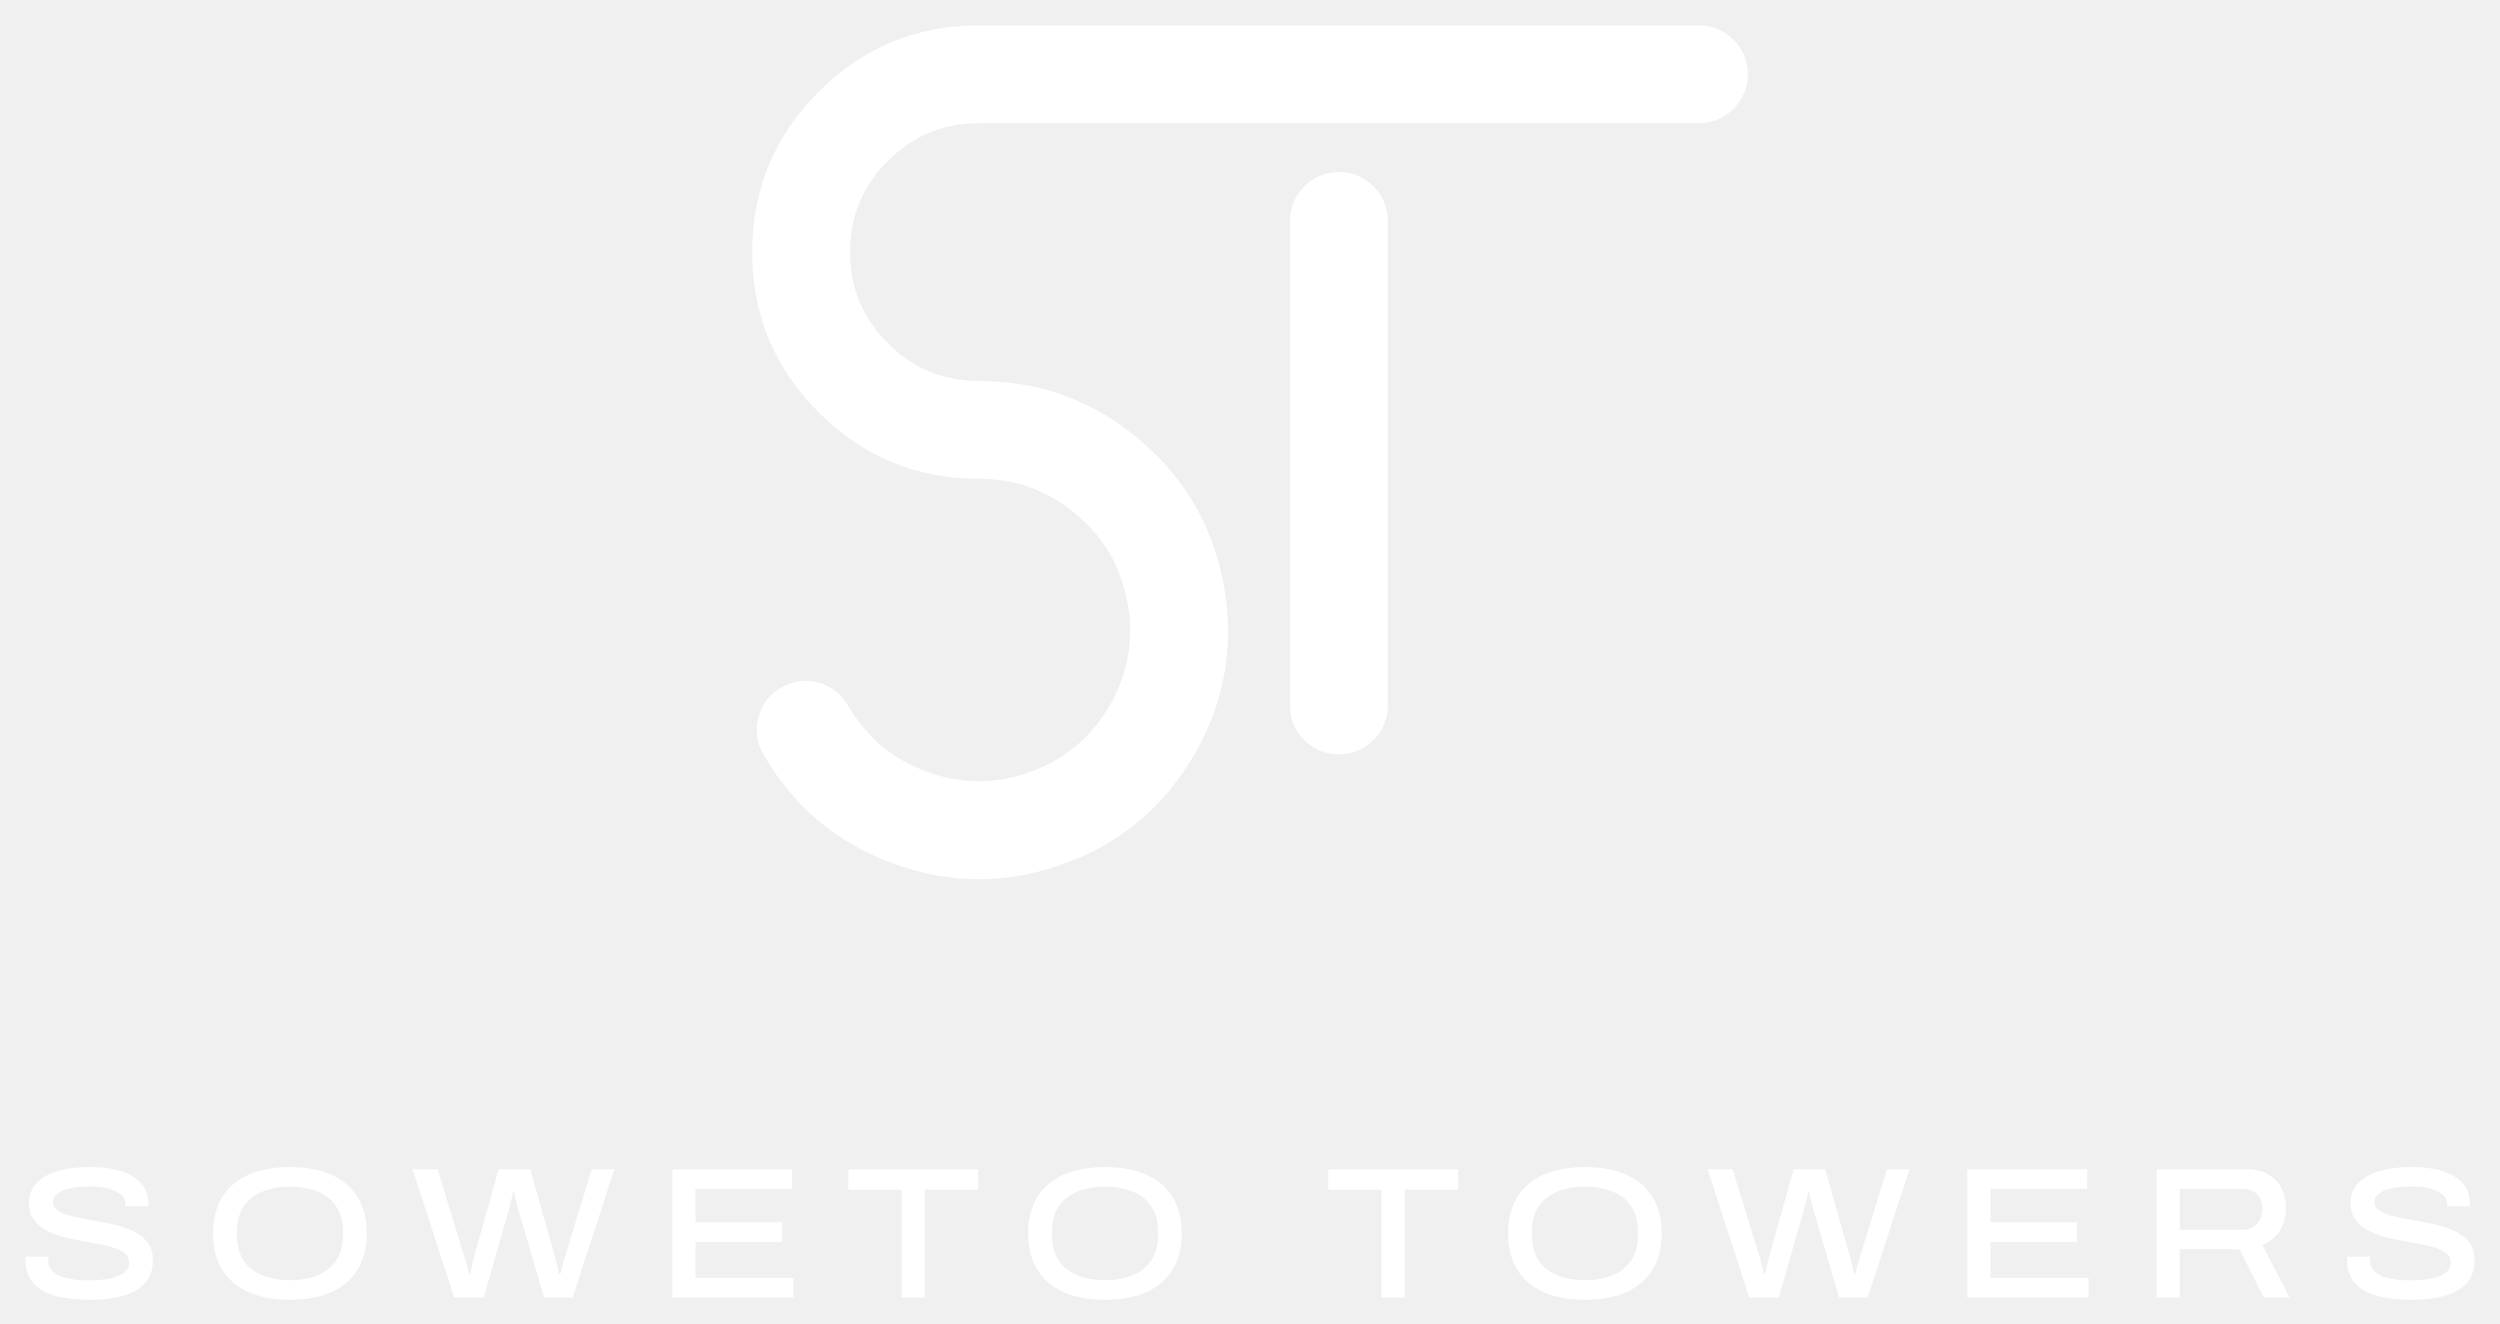
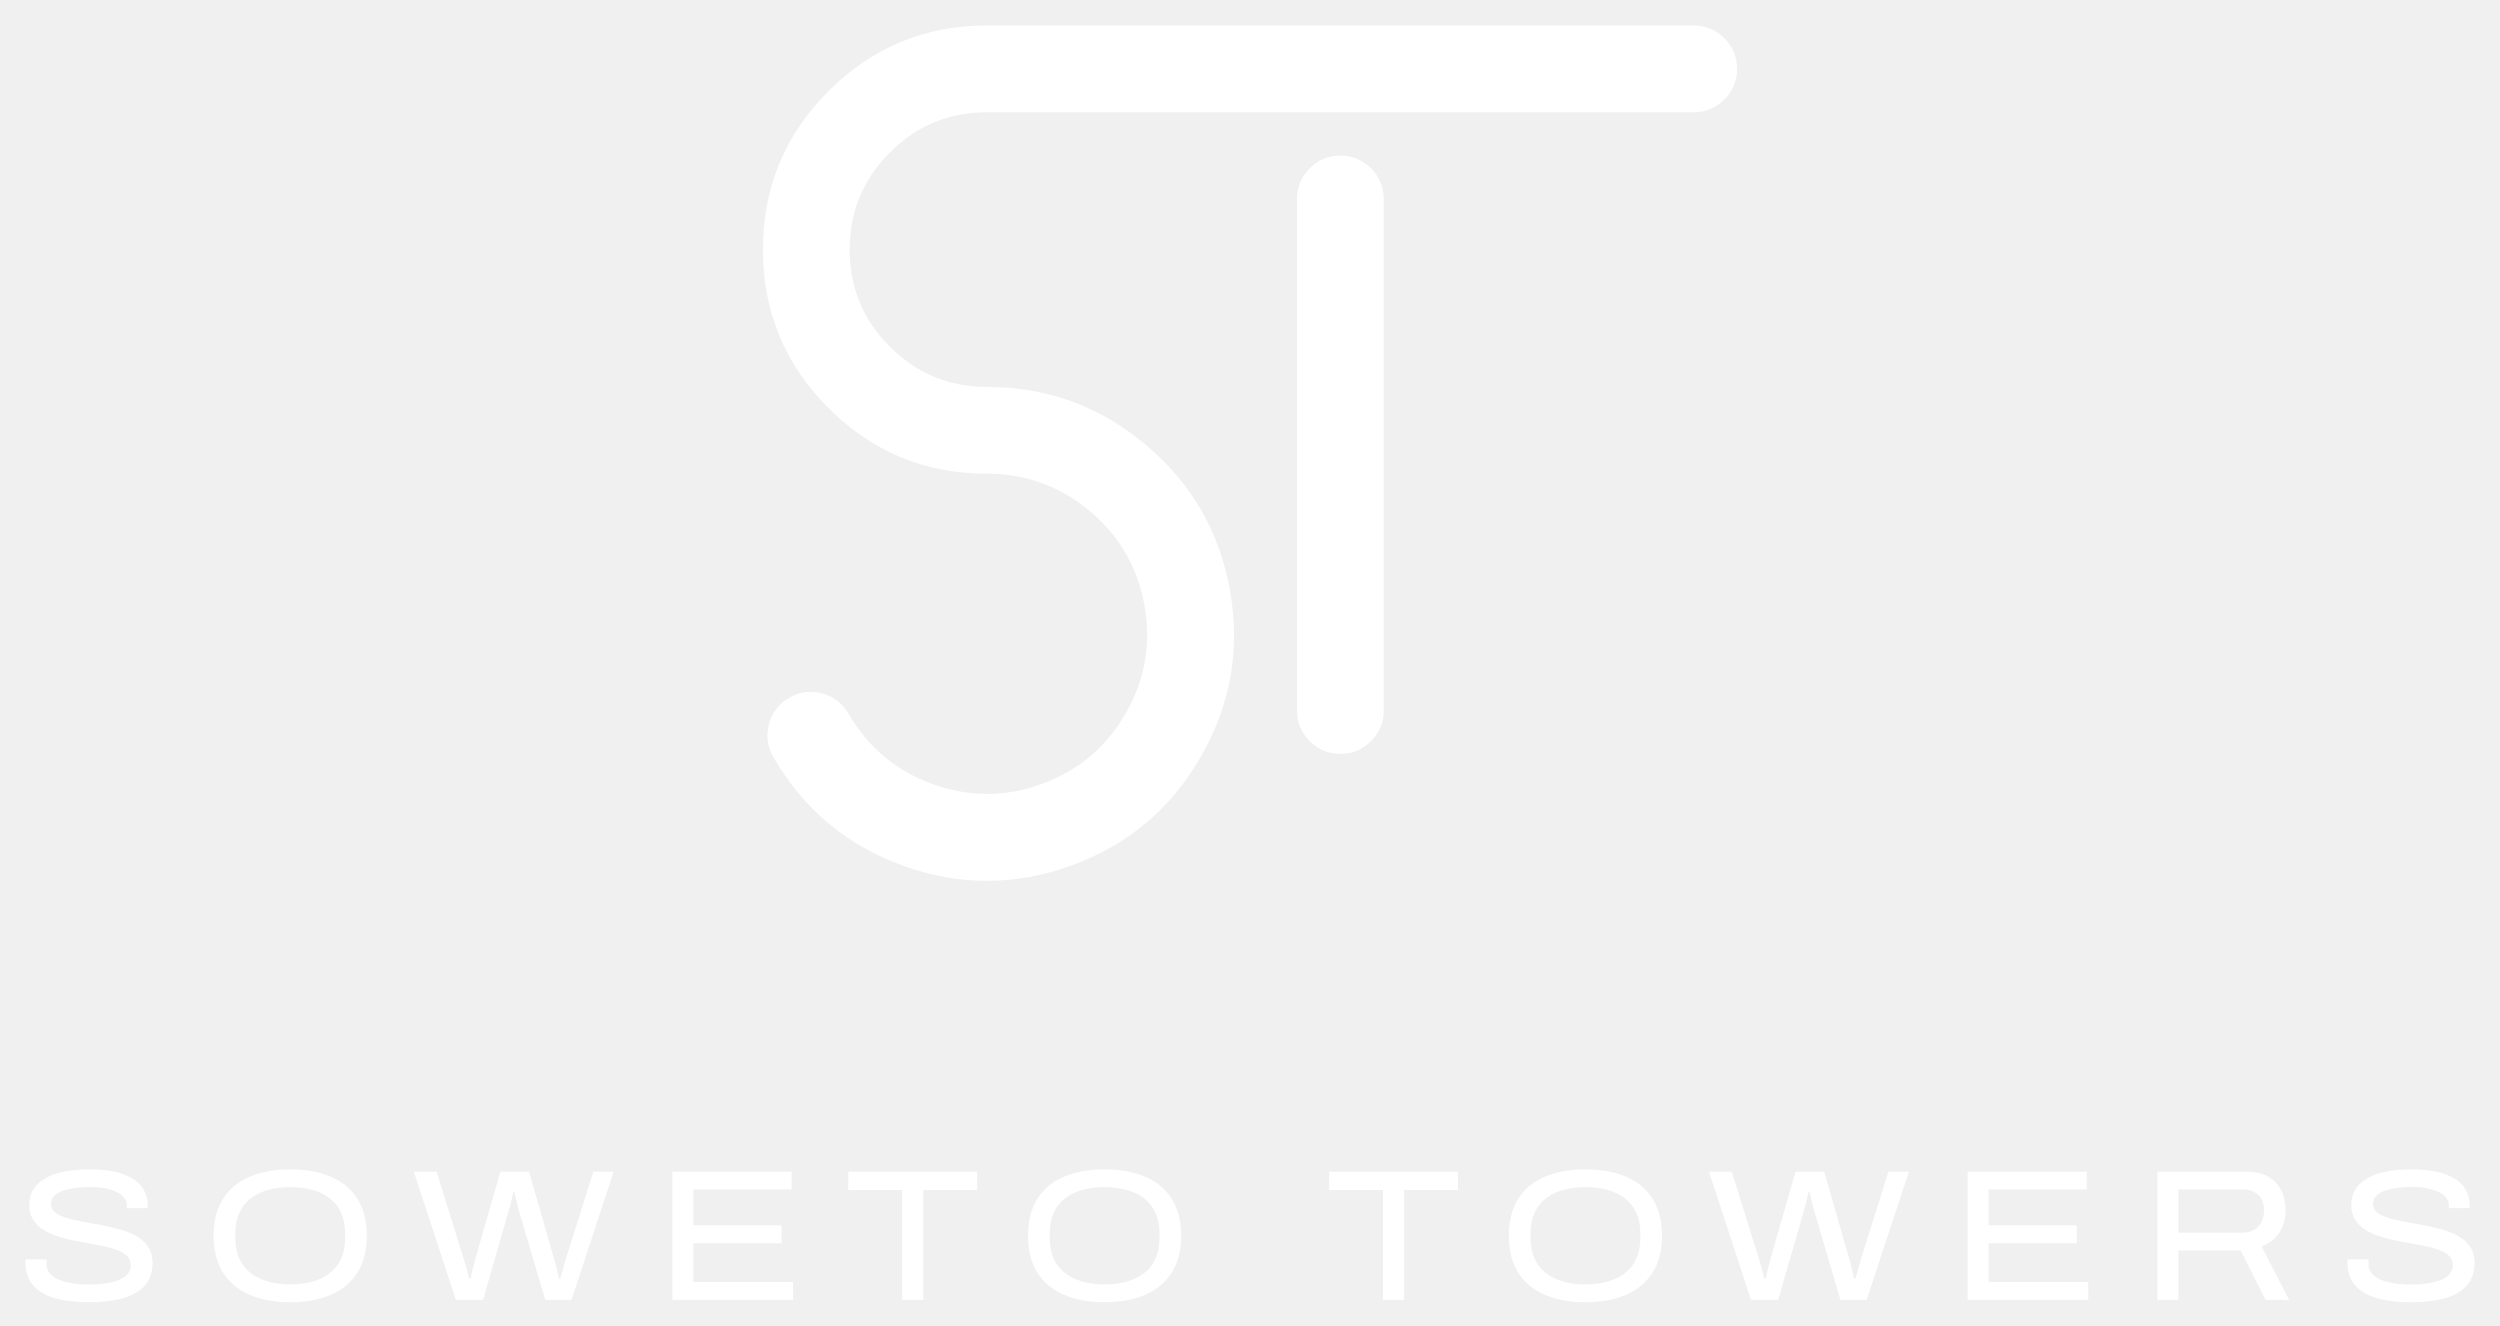
- <svg xmlns="http://www.w3.org/2000/svg" viewBox="-2.862 -2.862 281.265 148.846" role="img" aria-label="Soweto Towers">
-   <path fill="#FFFFFF" transform="translate(107.27 45.5)" d="M81 -34.5H0Q-6.01 -34.5 -10.25 -30.25Q-14.5 -26.01 -14.5 -20Q-14.5 -13.99 -10.25 -9.75Q-6.01 -5.5 0 -5.5Q10.19 -5.5 18 1.05Q25.8 7.6 27.58 17.63Q29.34 27.68 24.25 36.5Q19.16 45.33 9.58 48.81Q0 52.3 -9.58 48.81Q-19.16 45.33 -24.25 36.5Q-25.39 34.53 -24.8 32.33Q-24.21 30.13 -22.24 28.99Q-20.27 27.85 -18.07 28.44Q-15.87 29.03 -14.73 31Q-11.63 36.36 -5.82 38.48Q0 40.59 5.82 38.47Q11.63 36.36 14.72 31Q17.81 25.64 16.74 19.55Q15.67 13.45 10.93 9.48Q6.19 5.5 0 5.5Q-10.57 5.5 -18.03 -1.97Q-25.5 -9.43 -25.5 -20Q-25.5 -30.57 -18.03 -38.03Q-10.57 -45.5 0 -45.5H81Q83.28 -45.5 84.89 -43.89Q86.5 -42.28 86.5 -40Q86.5 -37.72 84.89 -36.11Q83.28 -34.5 81 -34.5Z" />
-   <path fill="#FFFFFF" transform="translate(107.27 45.5)" d="M46 -23.5V31Q46 33.28 44.39 34.89Q42.78 36.5 40.5 36.5Q38.22 36.5 36.61 34.89Q35 33.28 35 31V-23.5Q35 -25.78 36.61 -27.39Q38.22 -29 40.5 -29Q42.78 -29 44.39 -27.39Q46 -25.78 46 -23.5Z" />
-   <path fill="#FFFFFF" transform="translate(0 128.713) translate(-1.24 14.408)" d="M8.49 0.25Q7.02 0.25 5.7 0.04Q4.39 -0.17 3.38 -0.67Q2.37 -1.18 1.81 -2.06Q1.24 -2.94 1.24 -4.28V-4.45Q1.24 -4.54 1.26 -4.6H3.86Q3.84 -4.52 3.83 -4.39Q3.82 -4.26 3.82 -4.12Q3.82 -3.38 4.39 -2.89Q4.96 -2.39 6 -2.16Q7.04 -1.93 8.46 -1.93Q9.12 -1.93 9.76 -2Q10.4 -2.06 10.96 -2.19Q11.53 -2.33 11.97 -2.56Q12.41 -2.79 12.66 -3.13Q12.92 -3.47 12.92 -3.91Q12.92 -4.56 12.44 -4.96Q11.97 -5.36 11.16 -5.61Q10.35 -5.86 9.36 -6.04Q8.36 -6.22 7.29 -6.42Q6.22 -6.62 5.21 -6.91Q4.2 -7.2 3.39 -7.67Q2.58 -8.13 2.11 -8.86Q1.64 -9.6 1.64 -10.65Q1.64 -11.59 2.08 -12.34Q2.52 -13.08 3.38 -13.6Q4.24 -14.11 5.52 -14.4Q6.81 -14.68 8.51 -14.68Q10.17 -14.68 11.4 -14.39Q12.64 -14.09 13.45 -13.55Q14.26 -13 14.66 -12.26Q15.06 -11.51 15.06 -10.61V-10.27H12.5V-10.59Q12.5 -11.13 12.01 -11.56Q11.53 -11.99 10.66 -12.24Q9.79 -12.5 8.63 -12.5Q7.16 -12.5 6.21 -12.28Q5.25 -12.06 4.79 -11.67Q4.33 -11.28 4.33 -10.77Q4.33 -10.21 4.8 -9.85Q5.27 -9.49 6.07 -9.26Q6.87 -9.03 7.88 -8.85Q8.88 -8.67 9.96 -8.47Q11.03 -8.28 12.03 -7.98Q13.04 -7.69 13.84 -7.21Q14.64 -6.74 15.11 -6.02Q15.58 -5.29 15.58 -4.24Q15.58 -2.6 14.69 -1.62Q13.8 -0.63 12.19 -0.19Q10.59 0.25 8.49 0.25Z" />
-   <path fill="#FFFFFF" transform="translate(0 128.713) translate(-1.24 14.408)" d="M30.98 0.25Q28.31 0.25 26.37 -0.6Q24.43 -1.45 23.39 -3.12Q22.35 -4.79 22.35 -7.2Q22.35 -9.66 23.39 -11.32Q24.43 -12.98 26.37 -13.83Q28.31 -14.68 30.98 -14.68Q33.69 -14.68 35.62 -13.83Q37.55 -12.98 38.59 -11.32Q39.63 -9.66 39.63 -7.2Q39.63 -4.79 38.59 -3.12Q37.55 -1.45 35.62 -0.6Q33.69 0.25 30.98 0.25ZM31 -1.95Q32.3 -1.95 33.4 -2.26Q34.49 -2.56 35.29 -3.18Q36.08 -3.8 36.52 -4.75Q36.97 -5.69 36.97 -6.97V-7.46Q36.97 -8.74 36.52 -9.68Q36.08 -10.63 35.29 -11.25Q34.49 -11.87 33.4 -12.17Q32.3 -12.48 31 -12.48Q29.68 -12.48 28.6 -12.17Q27.51 -11.87 26.71 -11.25Q25.9 -10.63 25.47 -9.68Q25.04 -8.74 25.04 -7.46V-6.97Q25.04 -5.69 25.47 -4.75Q25.9 -3.8 26.71 -3.18Q27.51 -2.56 28.6 -2.26Q29.68 -1.95 31 -1.95Z" />
-   <path fill="#FFFFFF" transform="translate(0 128.713) translate(-1.24 14.408)" d="M49.48 0 44.8 -14.43H47.61L50.55 -4.85Q50.64 -4.62 50.74 -4.22Q50.85 -3.82 50.95 -3.4Q51.06 -2.98 51.14 -2.65H51.27Q51.33 -2.9 51.39 -3.2L51.53 -3.82Q51.6 -4.14 51.68 -4.4Q51.75 -4.66 51.79 -4.85L54.48 -14.43H58.03L60.74 -4.85Q60.8 -4.62 60.91 -4.22Q61.01 -3.82 61.11 -3.4Q61.2 -2.98 61.27 -2.65H61.41Q61.48 -2.9 61.55 -3.2Q61.62 -3.51 61.72 -3.81Q61.81 -4.12 61.89 -4.38Q61.96 -4.64 62.02 -4.85L64.96 -14.43H67.5L62.8 0H59.59L56.75 -9.7Q56.67 -9.98 56.56 -10.38Q56.46 -10.77 56.37 -11.19Q56.29 -11.61 56.23 -11.93H56.1Q56.06 -11.59 55.95 -11.17Q55.85 -10.75 55.75 -10.35Q55.66 -9.96 55.57 -9.7L52.8 0Z" />
-   <path fill="#FFFFFF" transform="translate(0 128.713) translate(-1.24 14.408)" d="M74.02 0V-14.43H87.5V-12.22H76.62V-8.46H86.37V-6.26H76.62V-2.21H87.65V0Z" />
-   <path fill="#FFFFFF" transform="translate(0 128.713) translate(-1.24 14.408)" d="M99.81 0V-12.14H93.82V-14.43H108.42V-12.14H102.41V0Z" />
-   <path fill="#FFFFFF" transform="translate(0 128.713) translate(-1.24 14.408)" d="M122.68 0.25Q120.01 0.25 118.07 -0.6Q116.13 -1.45 115.09 -3.12Q114.05 -4.79 114.05 -7.2Q114.05 -9.66 115.09 -11.32Q116.13 -12.98 118.07 -13.83Q120.01 -14.68 122.68 -14.68Q125.39 -14.68 127.32 -13.83Q129.25 -12.98 130.29 -11.32Q131.33 -9.66 131.33 -7.2Q131.33 -4.79 130.29 -3.12Q129.25 -1.45 127.32 -0.6Q125.39 0.25 122.68 0.25ZM122.7 -1.95Q124 -1.95 125.09 -2.26Q126.19 -2.56 126.99 -3.18Q127.78 -3.8 128.22 -4.75Q128.67 -5.69 128.67 -6.97V-7.46Q128.67 -8.74 128.22 -9.68Q127.78 -10.63 126.99 -11.25Q126.19 -11.87 125.09 -12.17Q124 -12.48 122.7 -12.48Q121.38 -12.48 120.3 -12.17Q119.21 -11.87 118.41 -11.25Q117.6 -10.63 117.17 -9.68Q116.74 -8.74 116.74 -7.46V-6.97Q116.74 -5.69 117.17 -4.75Q117.6 -3.8 118.41 -3.18Q119.21 -2.56 120.3 -2.26Q121.38 -1.95 122.7 -1.95Z" />
-   <path fill="#FFFFFF" transform="translate(0 128.713) translate(-1.24 14.408)" d="M153.81 0V-12.14H147.82V-14.43H162.42V-12.14H156.41V0Z" />
-   <path fill="#FFFFFF" transform="translate(0 128.713) translate(-1.24 14.408)" d="M176.68 0.25Q174.01 0.25 172.07 -0.6Q170.13 -1.45 169.09 -3.12Q168.05 -4.79 168.05 -7.2Q168.05 -9.66 169.09 -11.32Q170.13 -12.98 172.07 -13.83Q174.01 -14.68 176.68 -14.68Q179.39 -14.68 181.32 -13.83Q183.25 -12.98 184.29 -11.32Q185.33 -9.66 185.33 -7.2Q185.33 -4.79 184.29 -3.12Q183.25 -1.45 181.32 -0.6Q179.39 0.25 176.68 0.25ZM176.7 -1.95Q178 -1.95 179.09 -2.26Q180.19 -2.56 180.98 -3.18Q181.78 -3.8 182.22 -4.75Q182.66 -5.69 182.66 -6.97V-7.46Q182.66 -8.74 182.22 -9.68Q181.78 -10.63 180.98 -11.25Q180.19 -11.87 179.09 -12.17Q178 -12.48 176.7 -12.48Q175.38 -12.48 174.29 -12.17Q173.21 -11.87 172.4 -11.25Q171.6 -10.63 171.17 -9.68Q170.73 -8.74 170.73 -7.46V-6.97Q170.73 -5.69 171.17 -4.75Q171.6 -3.8 172.4 -3.18Q173.21 -2.56 174.29 -2.26Q175.38 -1.95 176.7 -1.95Z" />
-   <path fill="#FFFFFF" transform="translate(0 128.713) translate(-1.24 14.408)" d="M195.18 0 190.5 -14.43H193.31L196.25 -4.85Q196.34 -4.62 196.44 -4.22Q196.55 -3.82 196.65 -3.4Q196.76 -2.98 196.84 -2.65H196.97Q197.03 -2.9 197.09 -3.2L197.23 -3.82Q197.3 -4.14 197.38 -4.4Q197.45 -4.66 197.49 -4.85L200.18 -14.43H203.73L206.44 -4.85Q206.5 -4.62 206.61 -4.22Q206.71 -3.82 206.81 -3.4Q206.9 -2.98 206.97 -2.65H207.11Q207.18 -2.9 207.25 -3.2Q207.32 -3.51 207.42 -3.81Q207.51 -4.12 207.59 -4.38Q207.66 -4.64 207.72 -4.85L210.66 -14.43H213.2L208.5 0H205.29L202.45 -9.7Q202.37 -9.98 202.26 -10.38Q202.16 -10.77 202.07 -11.19Q201.99 -11.61 201.92 -11.93H201.8Q201.76 -11.59 201.65 -11.17Q201.55 -10.75 201.45 -10.35Q201.36 -9.96 201.27 -9.7L198.5 0Z" />
-   <path fill="#FFFFFF" transform="translate(0 128.713) translate(-1.24 14.408)" d="M219.71 0V-14.43H233.2V-12.22H222.32V-8.46H232.06V-6.26H222.32V-2.21H233.35V0Z" />
-   <path fill="#FFFFFF" transform="translate(0 128.713) translate(-1.24 14.408)" d="M241.01 0V-14.43H251.14Q252.63 -14.43 253.6 -13.84Q254.58 -13.25 255.07 -12.27Q255.57 -11.28 255.57 -10.02Q255.57 -8.67 254.89 -7.57Q254.22 -6.47 252.9 -5.92L255.97 0H253.07L250.32 -5.44H243.62V0ZM243.62 -7.62H250.57Q251.68 -7.62 252.29 -8.28Q252.9 -8.93 252.9 -10Q252.9 -10.69 252.64 -11.18Q252.37 -11.68 251.85 -11.95Q251.32 -12.22 250.57 -12.22H243.62Z" />
-   <path fill="#FFFFFF" transform="translate(0 128.713) translate(-1.24 14.408)" d="M269.68 0.25Q268.21 0.25 266.9 0.04Q265.59 -0.17 264.58 -0.67Q263.57 -1.18 263 -2.06Q262.43 -2.94 262.43 -4.28V-4.45Q262.43 -4.54 262.46 -4.6H265.06Q265.04 -4.52 265.03 -4.39Q265.02 -4.26 265.02 -4.12Q265.02 -3.38 265.59 -2.89Q266.15 -2.39 267.19 -2.16Q268.23 -1.93 269.66 -1.93Q270.31 -1.93 270.95 -2Q271.59 -2.06 272.16 -2.19Q272.73 -2.33 273.17 -2.56Q273.61 -2.79 273.86 -3.13Q274.11 -3.47 274.11 -3.91Q274.11 -4.56 273.64 -4.96Q273.17 -5.36 272.36 -5.61Q271.55 -5.86 270.55 -6.04Q269.55 -6.22 268.48 -6.42Q267.41 -6.62 266.4 -6.91Q265.4 -7.2 264.59 -7.67Q263.78 -8.13 263.31 -8.86Q262.83 -9.6 262.83 -10.65Q262.83 -11.59 263.27 -12.34Q263.72 -13.08 264.58 -13.6Q265.44 -14.11 266.72 -14.4Q268 -14.68 269.7 -14.68Q271.36 -14.68 272.6 -14.39Q273.84 -14.09 274.65 -13.55Q275.46 -13 275.86 -12.26Q276.25 -11.51 276.25 -10.61V-10.27H273.69V-10.59Q273.69 -11.13 273.21 -11.56Q272.73 -11.99 271.85 -12.24Q270.98 -12.5 269.83 -12.5Q268.36 -12.5 267.4 -12.28Q266.45 -12.06 265.98 -11.67Q265.52 -11.28 265.52 -10.77Q265.52 -10.21 265.99 -9.85Q266.47 -9.49 267.27 -9.26Q268.06 -9.03 269.07 -8.85Q270.08 -8.67 271.15 -8.47Q272.22 -8.28 273.23 -7.98Q274.24 -7.69 275.04 -7.21Q275.83 -6.74 276.31 -6.02Q276.78 -5.29 276.78 -4.24Q276.78 -2.6 275.89 -1.62Q274.99 -0.63 273.39 -0.19Q271.78 0.25 269.68 0.25Z" />
+ <svg xmlns="http://www.w3.org/2000/svg" viewBox="-2.821 -2.821 276.651 146.675" role="img" aria-label="Soweto Towers">
+   <path fill="#FFFFFF" transform="translate(106.405 44.8)" d="M78.2 -35.2H0Q-6.3 -35.2 -10.75 -30.75Q-15.2 -26.3 -15.2 -20Q-15.2 -13.7 -10.75 -9.25Q-6.3 -4.8 0 -4.8Q9.94 -4.8 17.55 1.59Q25.16 7.97 26.89 17.75Q28.61 27.55 23.64 36.15Q18.68 44.76 9.34 48.15Q0 51.55 -9.34 48.16Q-18.68 44.76 -23.65 36.15Q-24.64 34.43 -24.13 32.51Q-23.61 30.59 -21.89 29.59Q-20.17 28.6 -18.25 29.11Q-16.33 29.63 -15.33 31.35Q-12.11 36.93 -6.06 39.13Q0 41.34 6.06 39.13Q12.11 36.93 15.33 31.35Q18.55 25.77 17.43 19.43Q16.31 13.08 11.38 8.94Q6.44 4.8 0 4.8Q-10.28 4.8 -17.54 -2.46Q-24.8 -9.72 -24.8 -20Q-24.8 -30.28 -17.54 -37.54Q-10.28 -44.8 0 -44.8H78.2Q80.19 -44.8 81.59 -43.39Q83 -41.99 83 -40Q83 -38.01 81.59 -36.61Q80.19 -35.2 78.2 -35.2Z" />
+   <path fill="#FFFFFF" transform="translate(106.405 44.8)" d="M43.9 -25.6V31Q43.9 32.99 42.49 34.39Q41.09 35.8 39.1 35.8Q37.11 35.8 35.71 34.39Q34.3 32.99 34.3 31V-25.6Q34.3 -27.59 35.71 -28.99Q37.11 -30.4 39.1 -30.4Q41.09 -30.4 42.49 -28.99Q43.9 -27.59 43.9 -25.6Z" />
+   <path fill="#FFFFFF" transform="translate(0 126.835) translate(-1.26 14.198)" d="M8.38 0.25Q6.95 0.25 5.66 0.05Q4.37 -0.14 3.38 -0.64Q2.4 -1.14 1.83 -1.99Q1.26 -2.84 1.26 -4.16V-4.35Q1.26 -4.43 1.28 -4.49H3.6Q3.6 -4.39 3.59 -4.26Q3.58 -4.14 3.58 -3.97Q3.58 -3.23 4.16 -2.72Q4.74 -2.21 5.82 -1.96Q6.89 -1.7 8.34 -1.7Q9 -1.7 9.67 -1.77Q10.33 -1.84 10.91 -1.99Q11.49 -2.13 11.94 -2.38Q12.4 -2.63 12.66 -2.99Q12.91 -3.35 12.91 -3.83Q12.91 -4.51 12.45 -4.93Q11.98 -5.34 11.18 -5.61Q10.37 -5.88 9.37 -6.06Q8.36 -6.25 7.3 -6.44Q6.23 -6.62 5.23 -6.91Q4.22 -7.2 3.43 -7.65Q2.63 -8.09 2.15 -8.81Q1.68 -9.52 1.68 -10.56Q1.68 -11.45 2.09 -12.16Q2.5 -12.87 3.33 -13.39Q4.16 -13.91 5.42 -14.18Q6.69 -14.45 8.38 -14.45Q10.04 -14.45 11.25 -14.16Q12.46 -13.87 13.25 -13.34Q14.03 -12.81 14.4 -12.09Q14.78 -11.36 14.78 -10.49V-10.16H12.48V-10.49Q12.48 -11.07 11.99 -11.52Q11.51 -11.96 10.62 -12.23Q9.73 -12.5 8.53 -12.5Q7.02 -12.5 6.03 -12.27Q5.05 -12.05 4.56 -11.63Q4.08 -11.22 4.08 -10.66Q4.08 -10.06 4.54 -9.69Q5.01 -9.31 5.82 -9.08Q6.62 -8.84 7.63 -8.65Q8.63 -8.46 9.7 -8.27Q10.76 -8.07 11.76 -7.79Q12.75 -7.51 13.56 -7.05Q14.36 -6.58 14.84 -5.88Q15.32 -5.17 15.32 -4.14Q15.32 -2.53 14.44 -1.56Q13.56 -0.6 11.99 -0.18Q10.43 0.25 8.38 0.25Z" />
+   <path fill="#FFFFFF" transform="translate(0 126.835) translate(-1.26 14.198)" d="M30.55 0.25Q27.94 0.25 26.03 -0.59Q24.11 -1.43 23.1 -3.06Q22.08 -4.7 22.08 -7.1Q22.08 -9.52 23.1 -11.16Q24.11 -12.79 26.03 -13.62Q27.94 -14.45 30.55 -14.45Q33.2 -14.45 35.09 -13.62Q36.99 -12.79 38.01 -11.16Q39.03 -9.52 39.03 -7.1Q39.03 -4.7 38.01 -3.06Q36.99 -1.43 35.09 -0.59Q33.2 0.25 30.55 0.25ZM30.57 -1.72Q31.89 -1.72 33 -2.03Q34.11 -2.34 34.93 -2.97Q35.74 -3.6 36.19 -4.57Q36.63 -5.55 36.63 -6.87V-7.35Q36.63 -8.67 36.19 -9.64Q35.74 -10.62 34.93 -11.25Q34.11 -11.88 33 -12.18Q31.89 -12.48 30.57 -12.48Q29.22 -12.48 28.12 -12.18Q27.01 -11.88 26.19 -11.25Q25.37 -10.62 24.93 -9.64Q24.48 -8.67 24.48 -7.35V-6.87Q24.48 -5.55 24.93 -4.57Q25.37 -3.6 26.19 -2.97Q27.01 -2.34 28.12 -2.03Q29.22 -1.72 30.57 -1.72Z" />
+   <path fill="#FFFFFF" transform="translate(0 126.835) translate(-1.26 14.198)" d="M48.89 0 44.23 -14.2H46.75L49.73 -4.62Q49.82 -4.39 49.93 -3.98Q50.04 -3.58 50.16 -3.16Q50.27 -2.73 50.36 -2.38H50.52Q50.56 -2.63 50.63 -2.94L50.79 -3.56Q50.87 -3.87 50.95 -4.15Q51.02 -4.43 51.06 -4.62L53.81 -14.2H56.98L59.73 -4.62Q59.81 -4.39 59.91 -3.98Q60 -3.58 60.11 -3.16Q60.23 -2.73 60.29 -2.38H60.43Q60.52 -2.63 60.6 -2.94Q60.68 -3.25 60.78 -3.56Q60.87 -3.87 60.94 -4.15Q61.01 -4.43 61.08 -4.62L64.1 -14.2H66.35L61.68 0H58.78L55.92 -9.69Q55.84 -9.96 55.74 -10.36Q55.63 -10.76 55.54 -11.19Q55.45 -11.61 55.36 -11.94H55.24Q55.18 -11.61 55.07 -11.18Q54.97 -10.74 54.87 -10.35Q54.76 -9.96 54.68 -9.69L51.89 0Z" />
+   <path fill="#FFFFFF" transform="translate(0 126.835) translate(-1.26 14.198)" d="M72.85 0V-14.2H86.04V-12.23H75.17V-8.26H84.94V-6.27H75.17V-1.99H86.2V0Z" />
+   <path fill="#FFFFFF" transform="translate(0 126.835) translate(-1.26 14.198)" d="M98.27 0V-12.17H92.31V-14.2H106.57V-12.17H100.61V0Z" />
+   <path fill="#FFFFFF" transform="translate(0 126.835) translate(-1.26 14.198)" d="M120.66 0.25Q118.05 0.25 116.14 -0.59Q114.23 -1.43 113.21 -3.06Q112.2 -4.7 112.2 -7.1Q112.2 -9.52 113.21 -11.16Q114.23 -12.79 116.14 -13.62Q118.05 -14.45 120.66 -14.45Q123.31 -14.45 125.21 -13.62Q127.1 -12.79 128.12 -11.16Q129.15 -9.52 129.15 -7.1Q129.15 -4.7 128.12 -3.06Q127.1 -1.43 125.21 -0.59Q123.31 0.25 120.66 0.25ZM120.68 -1.72Q122.01 -1.72 123.11 -2.03Q124.22 -2.34 125.04 -2.97Q125.86 -3.6 126.3 -4.57Q126.75 -5.55 126.75 -6.87V-7.35Q126.75 -8.67 126.3 -9.64Q125.86 -10.62 125.04 -11.25Q124.22 -11.88 123.11 -12.18Q122.01 -12.48 120.68 -12.48Q119.34 -12.48 118.23 -12.18Q117.12 -11.88 116.31 -11.25Q115.49 -10.62 115.04 -9.64Q114.6 -8.67 114.6 -7.35V-6.87Q114.6 -5.55 115.04 -4.57Q115.49 -3.6 116.31 -2.97Q117.12 -2.34 118.23 -2.03Q119.34 -1.72 120.68 -1.72Z" />
+   <path fill="#FFFFFF" transform="translate(0 126.835) translate(-1.26 14.198)" d="M151.48 0V-12.17H145.52V-14.2H159.78V-12.17H153.82V0Z" />
+   <path fill="#FFFFFF" transform="translate(0 126.835) translate(-1.26 14.198)" d="M173.87 0.25Q171.27 0.25 169.35 -0.59Q167.44 -1.43 166.42 -3.06Q165.41 -4.7 165.41 -7.1Q165.41 -9.52 166.42 -11.16Q167.44 -12.79 169.35 -13.62Q171.27 -14.45 173.87 -14.45Q176.52 -14.45 178.42 -13.62Q180.31 -12.79 181.33 -11.16Q182.36 -9.52 182.36 -7.1Q182.36 -4.7 181.33 -3.06Q180.31 -1.43 178.42 -0.59Q176.52 0.25 173.87 0.25ZM173.89 -1.72Q175.22 -1.72 176.33 -2.03Q177.43 -2.34 178.25 -2.97Q179.07 -3.6 179.51 -4.57Q179.96 -5.55 179.96 -6.87V-7.35Q179.96 -8.67 179.51 -9.64Q179.07 -10.62 178.25 -11.25Q177.43 -11.88 176.33 -12.18Q175.22 -12.48 173.89 -12.48Q172.55 -12.48 171.44 -12.18Q170.33 -11.88 169.52 -11.25Q168.7 -10.62 168.25 -9.64Q167.81 -8.67 167.81 -7.35V-6.87Q167.81 -5.55 168.25 -4.57Q168.7 -3.6 169.52 -2.97Q170.33 -2.34 171.44 -2.03Q172.55 -1.72 173.89 -1.72Z" />
+   <path fill="#FFFFFF" transform="translate(0 126.835) translate(-1.26 14.198)" d="M192.21 0 187.55 -14.2H190.08L193.06 -4.62Q193.14 -4.39 193.26 -3.98Q193.37 -3.58 193.48 -3.16Q193.6 -2.73 193.68 -2.38H193.85Q193.89 -2.63 193.96 -2.94Q194.03 -3.25 194.11 -3.56Q194.2 -3.87 194.27 -4.15Q194.34 -4.43 194.38 -4.62L197.14 -14.2H200.3L203.06 -4.62Q203.14 -4.39 203.23 -3.98Q203.32 -3.58 203.44 -3.16Q203.55 -2.73 203.61 -2.38H203.76Q203.84 -2.63 203.93 -2.94Q204.01 -3.25 204.1 -3.56Q204.19 -3.87 204.27 -4.15Q204.34 -4.43 204.4 -4.62L207.42 -14.2H209.68L205 0H202.1L199.25 -9.69Q199.16 -9.96 199.06 -10.36Q198.96 -10.76 198.86 -11.19Q198.77 -11.61 198.69 -11.94H198.56Q198.5 -11.61 198.4 -11.18Q198.3 -10.74 198.19 -10.35Q198.09 -9.96 198.01 -9.69L195.21 0Z" />
+   <path fill="#FFFFFF" transform="translate(0 126.835) translate(-1.26 14.198)" d="M216.18 0V-14.2H229.36V-12.23H218.5V-8.26H228.26V-6.27H218.5V-1.99H229.53V0Z" />
+   <path fill="#FFFFFF" transform="translate(0 126.835) translate(-1.26 14.198)" d="M237.18 0V-14.2H247.04Q248.49 -14.2 249.44 -13.64Q250.39 -13.08 250.88 -12.12Q251.36 -11.16 251.36 -9.93Q251.36 -8.57 250.69 -7.49Q250.02 -6.42 248.71 -5.92L251.76 0H249.15L246.39 -5.48H239.5V0ZM239.5 -7.45H246.56Q247.7 -7.45 248.34 -8.13Q248.98 -8.82 248.98 -9.91Q248.98 -10.64 248.7 -11.16Q248.42 -11.67 247.89 -11.95Q247.35 -12.23 246.56 -12.23H239.5Z" />
+   <path fill="#FFFFFF" transform="translate(0 126.835) translate(-1.26 14.198)" d="M265.33 0.25Q263.9 0.25 262.61 0.05Q261.32 -0.14 260.33 -0.64Q259.35 -1.14 258.78 -1.99Q258.21 -2.84 258.21 -4.16V-4.35Q258.21 -4.43 258.23 -4.49H260.55Q260.55 -4.39 260.54 -4.26Q260.53 -4.14 260.53 -3.97Q260.53 -3.23 261.11 -2.72Q261.69 -2.21 262.77 -1.96Q263.84 -1.7 265.29 -1.7Q265.95 -1.7 266.62 -1.77Q267.28 -1.84 267.86 -1.99Q268.44 -2.13 268.89 -2.38Q269.35 -2.63 269.61 -2.99Q269.87 -3.35 269.87 -3.83Q269.87 -4.51 269.4 -4.93Q268.93 -5.34 268.13 -5.61Q267.32 -5.88 266.32 -6.06Q265.31 -6.25 264.25 -6.44Q263.18 -6.62 262.18 -6.91Q261.17 -7.2 260.38 -7.65Q259.58 -8.09 259.1 -8.81Q258.63 -9.52 258.63 -10.56Q258.63 -11.45 259.04 -12.16Q259.45 -12.87 260.28 -13.39Q261.11 -13.91 262.37 -14.18Q263.64 -14.45 265.33 -14.45Q266.99 -14.45 268.2 -14.16Q269.41 -13.87 270.2 -13.34Q270.98 -12.81 271.36 -12.09Q271.73 -11.36 271.73 -10.49V-10.16H269.43V-10.49Q269.43 -11.07 268.94 -11.52Q268.46 -11.96 267.57 -12.23Q266.68 -12.5 265.48 -12.5Q263.97 -12.5 262.98 -12.27Q262 -12.05 261.51 -11.63Q261.03 -11.22 261.03 -10.66Q261.03 -10.06 261.49 -9.69Q261.96 -9.31 262.77 -9.08Q263.57 -8.84 264.58 -8.65Q265.58 -8.46 266.65 -8.27Q267.71 -8.07 268.71 -7.79Q269.7 -7.51 270.51 -7.05Q271.31 -6.58 271.79 -5.88Q272.27 -5.17 272.27 -4.14Q272.27 -2.53 271.39 -1.56Q270.51 -0.6 268.94 -0.18Q267.38 0.25 265.33 0.25Z" />
</svg>
